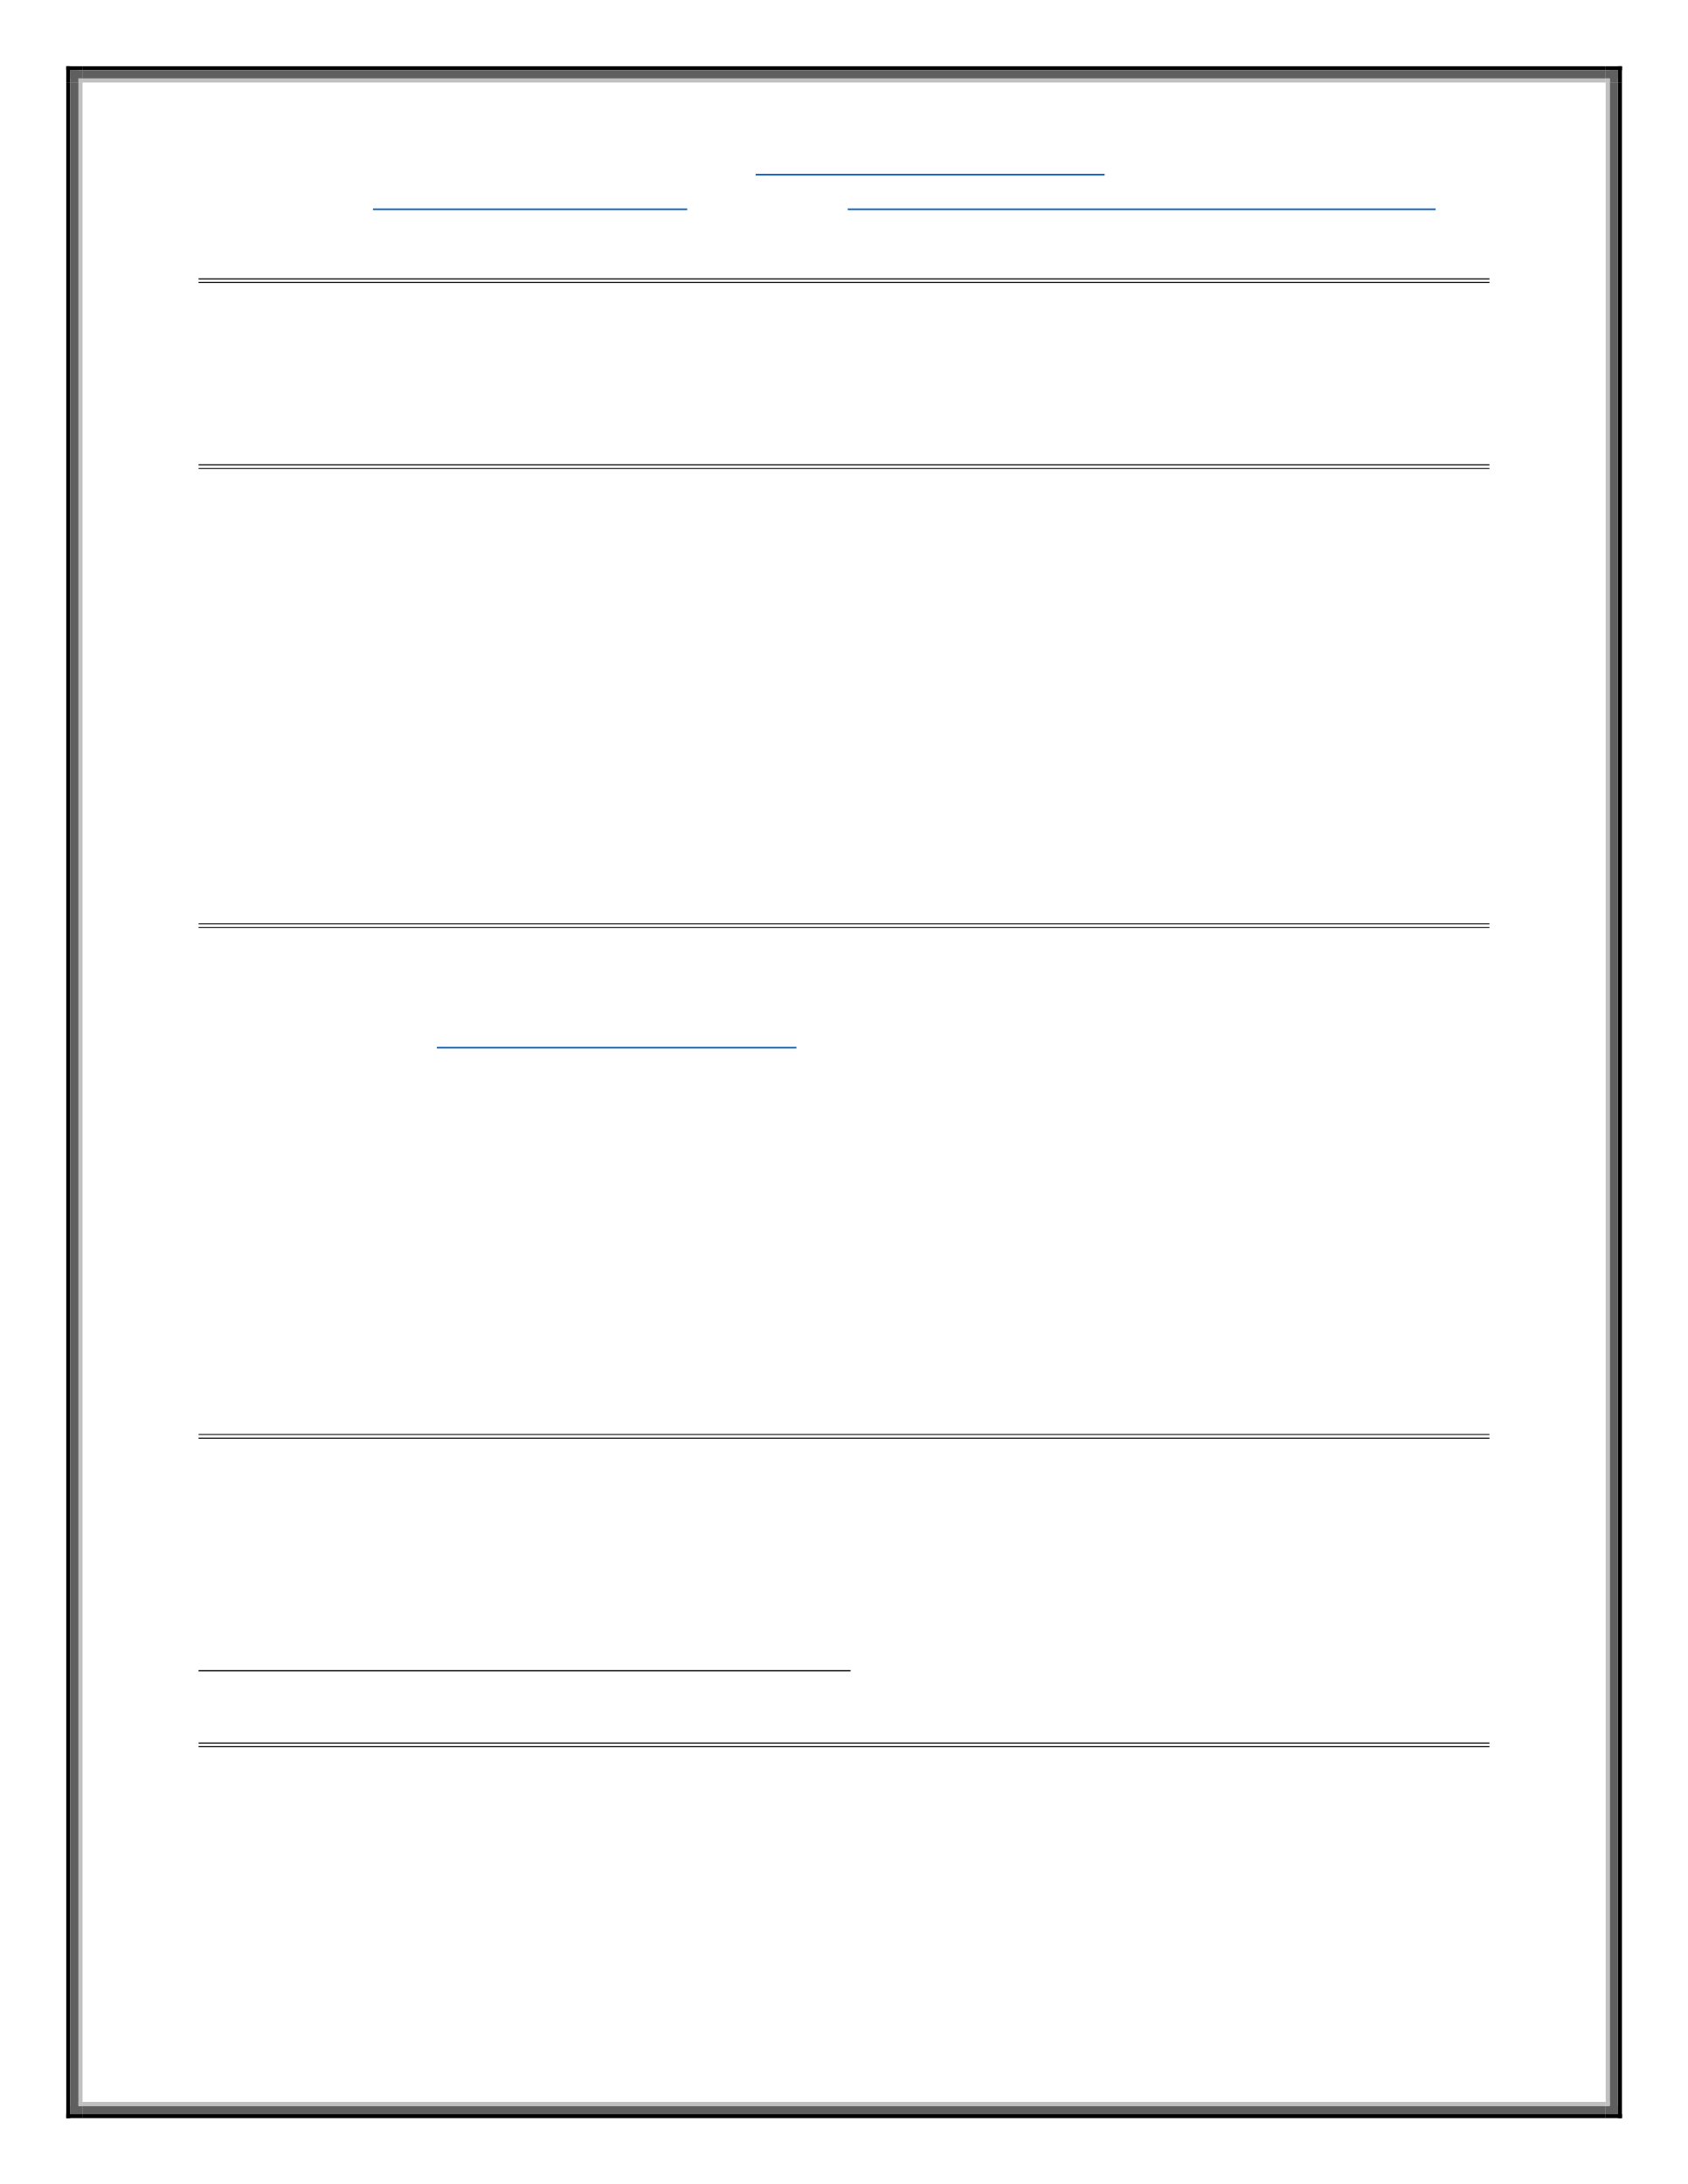
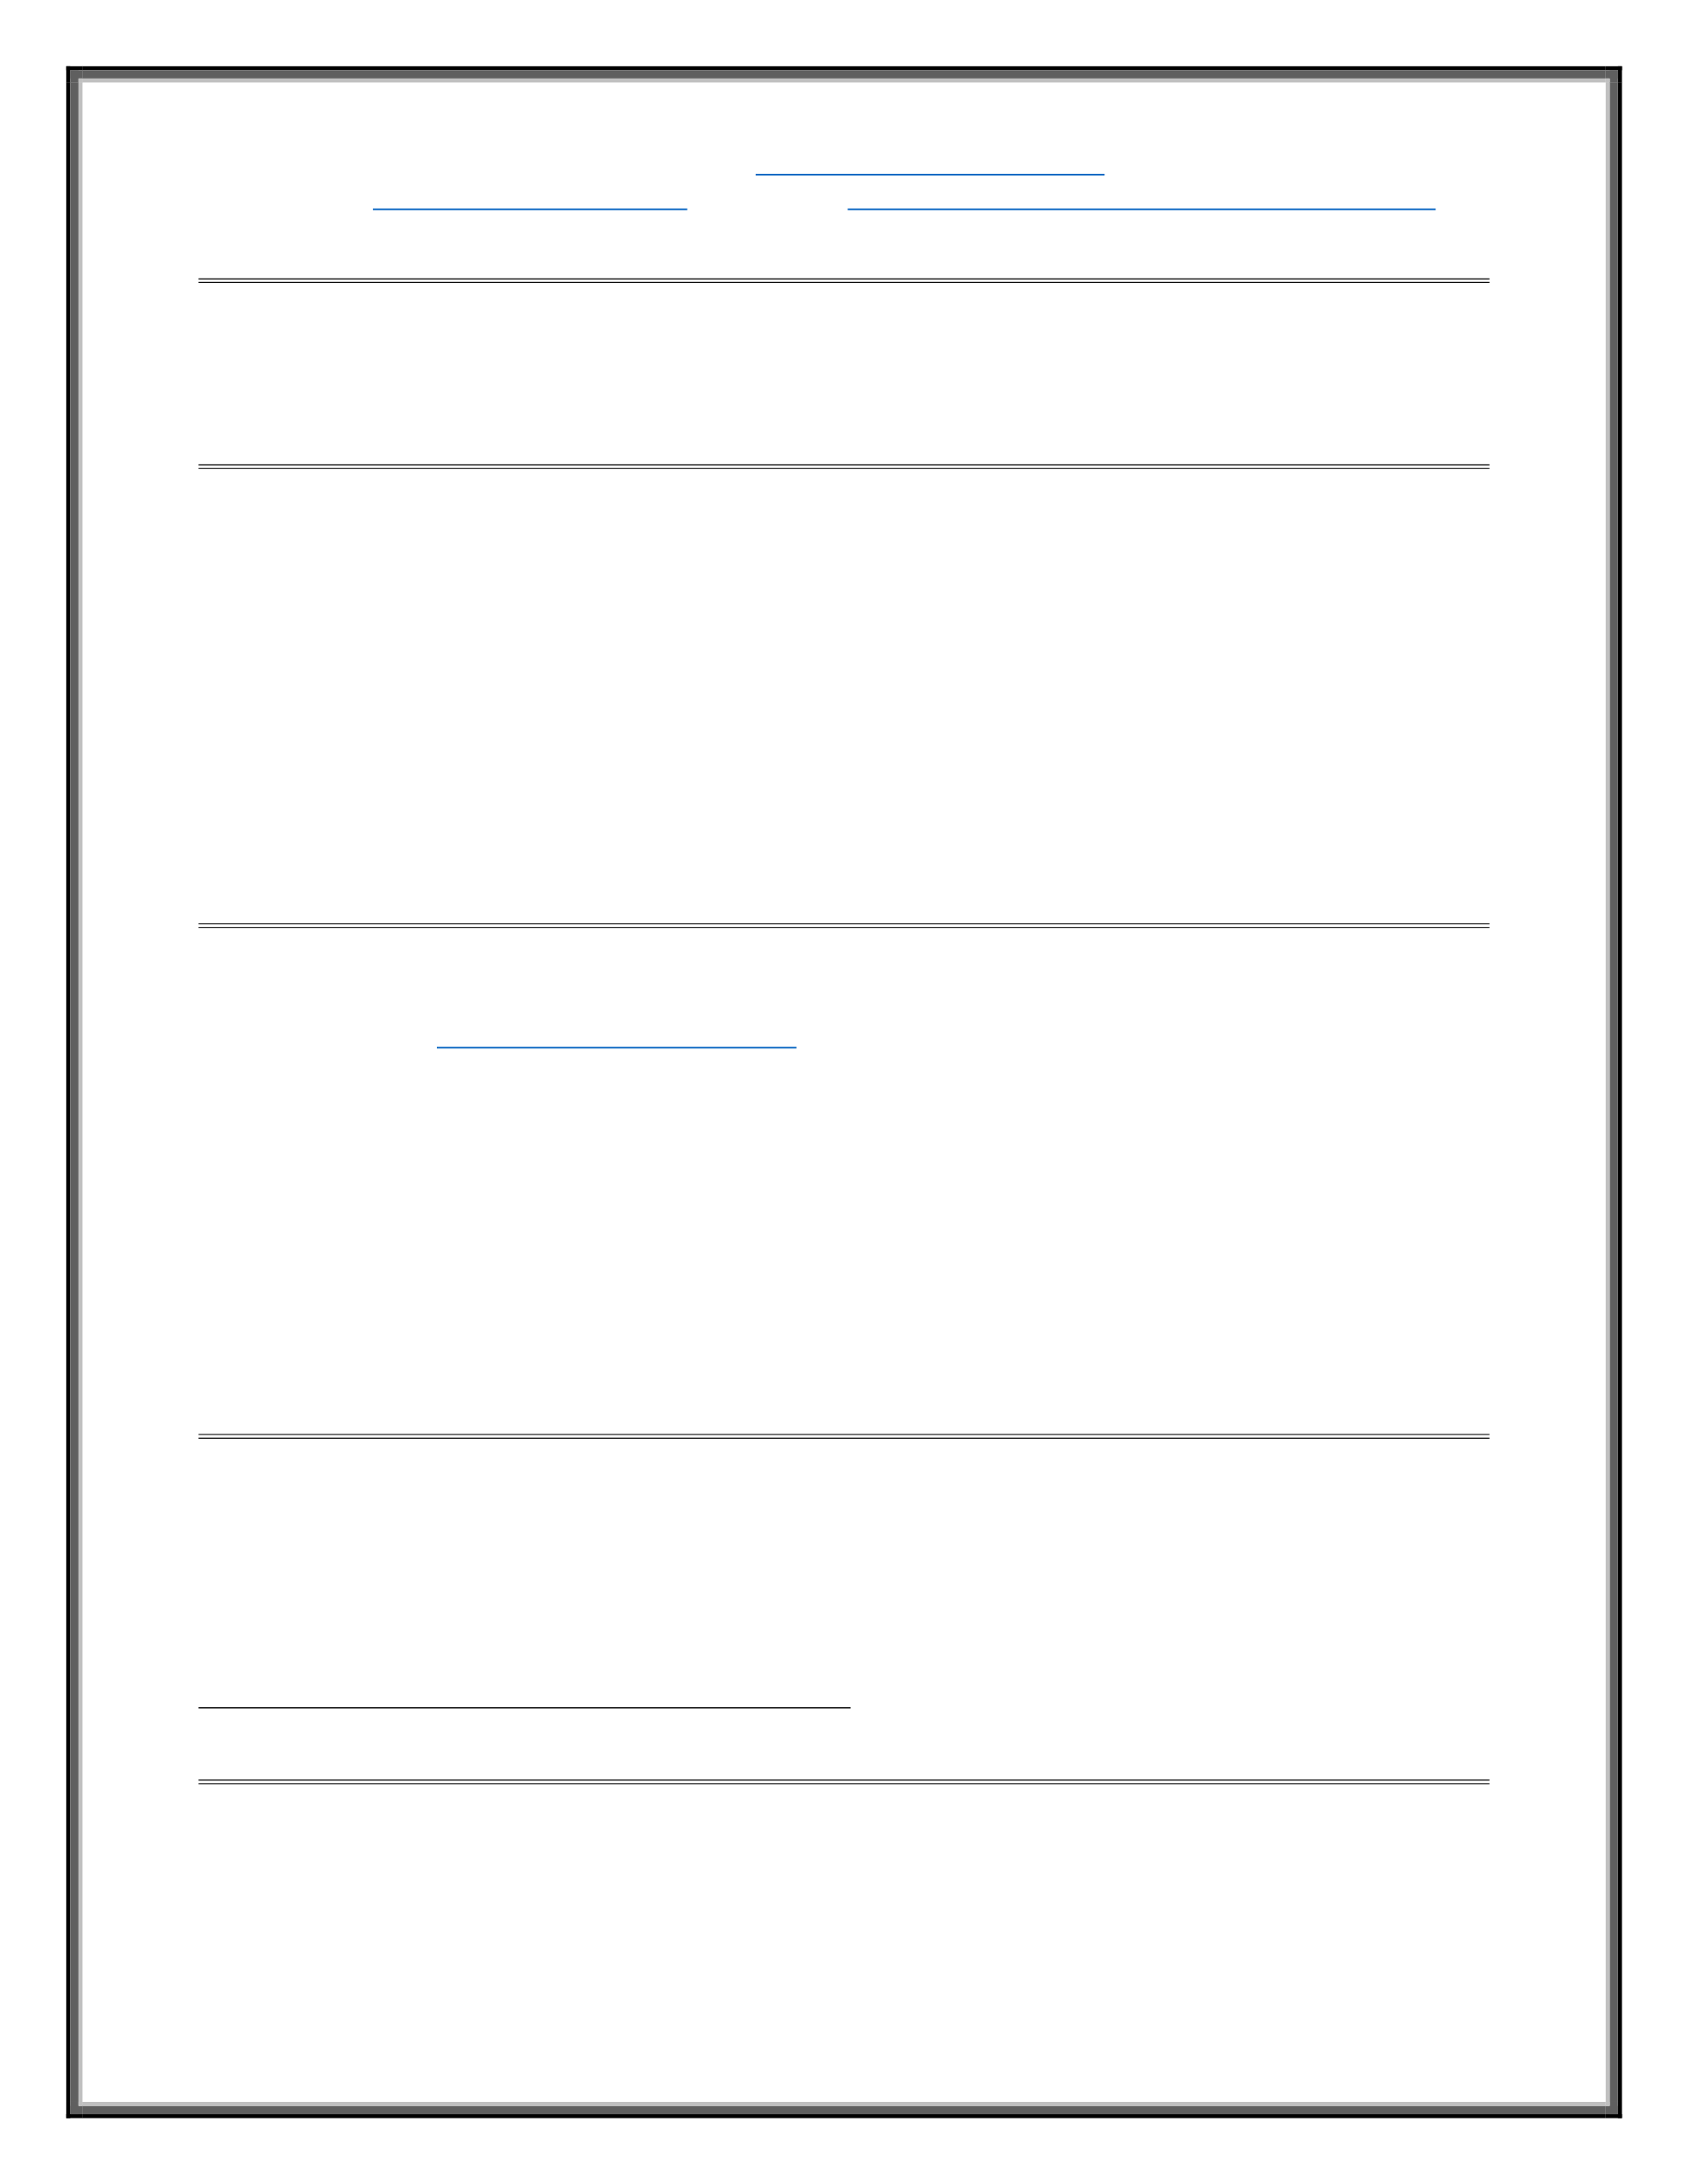
<svg xmlns="http://www.w3.org/2000/svg" viewBox="0 0 935 1210" version="1.1">
  <defs>
    <style type="text/css">
.g0_1{
fill: #0563C1;
}
.g1_1{
}
.g2_1{
fill: #5F5F5F;
}
.g3_1{
fill: #C0C0C0;
}
</style>
  </defs>
  <path fill-rule="evenodd" d="M418.6,97.2H611.9v-.9H418.6v.9Z" class="g0_1" />
  <path fill-rule="evenodd" d="M206.6,116.4H380.7v-.9H206.6v.9Z" class="g0_1" />
  <path fill-rule="evenodd" d="M469.6,116.4H795.3v-.9H469.6v.9Z" class="g0_1" />
  <path fill-rule="evenodd" d="M110,154.8H825.1v-.6H110v.6Z" class="g1_1" />
  <path fill-rule="evenodd" d="M110,156.8H825.1v-.6H110v.6Z" class="g1_1" />
  <path fill-rule="evenodd" d="M110,257.8H825.1v-.6H110v.6Z" class="g1_1" />
  <path fill-rule="evenodd" d="M110,259.8H825.1v-.5H110v.5Z" class="g1_1" />
  <path fill-rule="evenodd" d="M110,512.1H825.1v-.5H110v.5Z" class="g1_1" />
  <path fill-rule="evenodd" d="M110,514.1H825.1v-.5H110v.5Z" class="g1_1" />
  <path fill-rule="evenodd" d="M242,580.9H441.2V580H242v.9Z" class="g0_1" />
  <path fill-rule="evenodd" d="M110,795H825.1v-.5H110v.5Z" class="g1_1" />
  <path fill-rule="evenodd" d="M110,797.1H825.1v-.6H110v.6Z" class="g1_1" />
-   <path fill-rule="evenodd" d="M110,926H471.2v-.7H110v.7Z" class="g1_1" />
-   <path fill-rule="evenodd" d="M110,966H825.1v-.6H110v.6Z" class="g1_1" />
-   <path fill-rule="evenodd" d="M110,968H825.1v-.6H110v.6Z" class="g1_1" />
+   <path fill-rule="evenodd" d="M110,946.5H471.2v-.7H110v.7Z" class="g1_1" />
+   <path fill-rule="evenodd" d="M110,986.5H825.1v-.6H110v.6Z" class="g1_1" />
+   <path fill-rule="evenodd" d="M110,988.5H825.1V988H110v.5Z" class="g1_1" />
  <path fill-rule="evenodd" d="M36.7,45.7h2.2v-9H36.7v9Z" class="g1_1" />
  <path fill-rule="evenodd" d="M36.7,38.9h9V36.7h-9v2.2Z" class="g1_1" />
  <path fill-rule="evenodd" d="M38.9,45.7h4.6V38.9H38.9v6.8Z" class="g2_1" />
  <path fill-rule="evenodd" d="M38.9,43.5h6.8V38.9H38.9v4.6Z" class="g2_1" />
  <path fill-rule="evenodd" d="M43.5,45.7h2.2V43.5H43.5v2.2Z" class="g3_1" />
  <path fill-rule="evenodd" d="M43.5,45.7h2.2V43.5H43.5v2.2Z" class="g3_1" />
  <path fill-rule="evenodd" d="M45.6,38.9H889.5V36.7H45.6v2.2Z" class="g1_1" />
  <path fill-rule="evenodd" d="M45.6,43.5H889.5V38.9H45.6v4.6Z" class="g2_1" />
  <path fill-rule="evenodd" d="M45.6,45.7H889.5V43.5H45.6v2.2Z" class="g3_1" />
  <path fill-rule="evenodd" d="M896.3,45.7h2.2v-9h-2.2v9Z" class="g1_1" />
  <path fill-rule="evenodd" d="M889.5,38.9h9V36.7h-9v2.2Z" class="g1_1" />
  <path fill-rule="evenodd" d="M891.7,45.7h4.6V38.9h-4.6v6.8Z" class="g2_1" />
  <path fill-rule="evenodd" d="M889.5,43.5h6.8V38.9h-6.8v4.6Z" class="g2_1" />
  <path fill-rule="evenodd" d="M889.5,45.7h2.2V43.5h-2.2v2.2Z" class="g3_1" />
  <path fill-rule="evenodd" d="M889.5,45.7h2.2V43.5h-2.2v2.2Z" class="g3_1" />
  <path fill-rule="evenodd" d="M36.7,1164.5h2.2V45.6H36.7V1164.5Z" class="g1_1" />
  <path fill-rule="evenodd" d="M38.9,1164.5h4.6V45.6H38.9V1164.5Z" class="g2_1" />
  <path fill-rule="evenodd" d="M43.5,1164.5h2.2V45.6H43.5V1164.5Z" class="g3_1" />
  <path fill-rule="evenodd" d="M896.3,1164.5h2.2V45.6h-2.2V1164.5Z" class="g1_1" />
  <path fill-rule="evenodd" d="M891.7,1164.5h4.6V45.6h-4.6V1164.5Z" class="g2_1" />
  <path fill-rule="evenodd" d="M889.5,1164.5h2.2V45.6h-2.2V1164.5Z" class="g3_1" />
  <path fill-rule="evenodd" d="M36.7,1173.5h2.2v-9H36.7v9Z" class="g1_1" />
  <path fill-rule="evenodd" d="M36.7,1173.5h9v-2.2h-9v2.2Z" class="g1_1" />
  <path fill-rule="evenodd" d="M38.9,1171.3h4.6v-6.8H38.9v6.8Z" class="g2_1" />
  <path fill-rule="evenodd" d="M38.9,1171.3h6.8v-4.6H38.9v4.6Z" class="g2_1" />
  <path fill-rule="evenodd" d="M43.5,1166.7h2.2v-2.2H43.5v2.2Z" class="g3_1" />
  <path fill-rule="evenodd" d="M43.5,1166.7h2.2v-2.2H43.5v2.2Z" class="g3_1" />
  <path fill-rule="evenodd" d="M45.6,1173.5H889.5v-2.2H45.6v2.2Z" class="g1_1" />
  <path fill-rule="evenodd" d="M45.6,1171.3H889.5v-4.6H45.6v4.6Z" class="g2_1" />
  <path fill-rule="evenodd" d="M45.6,1166.7H889.5v-2.2H45.6v2.2Z" class="g3_1" />
  <path fill-rule="evenodd" d="M896.3,1173.5h2.2v-9h-2.2v9Z" class="g1_1" />
  <path fill-rule="evenodd" d="M889.5,1173.5h9v-2.2h-9v2.2Z" class="g1_1" />
  <path fill-rule="evenodd" d="M891.7,1171.3h4.6v-6.8h-4.6v6.8Z" class="g2_1" />
  <path fill-rule="evenodd" d="M889.5,1171.3h6.8v-4.6h-6.8v4.6Z" class="g2_1" />
  <path fill-rule="evenodd" d="M889.5,1166.7h2.2v-2.2h-2.2v2.2Z" class="g3_1" />
  <path fill-rule="evenodd" d="M889.5,1166.7h2.2v-2.2h-2.2v2.2Z" class="g3_1" />
</svg>
